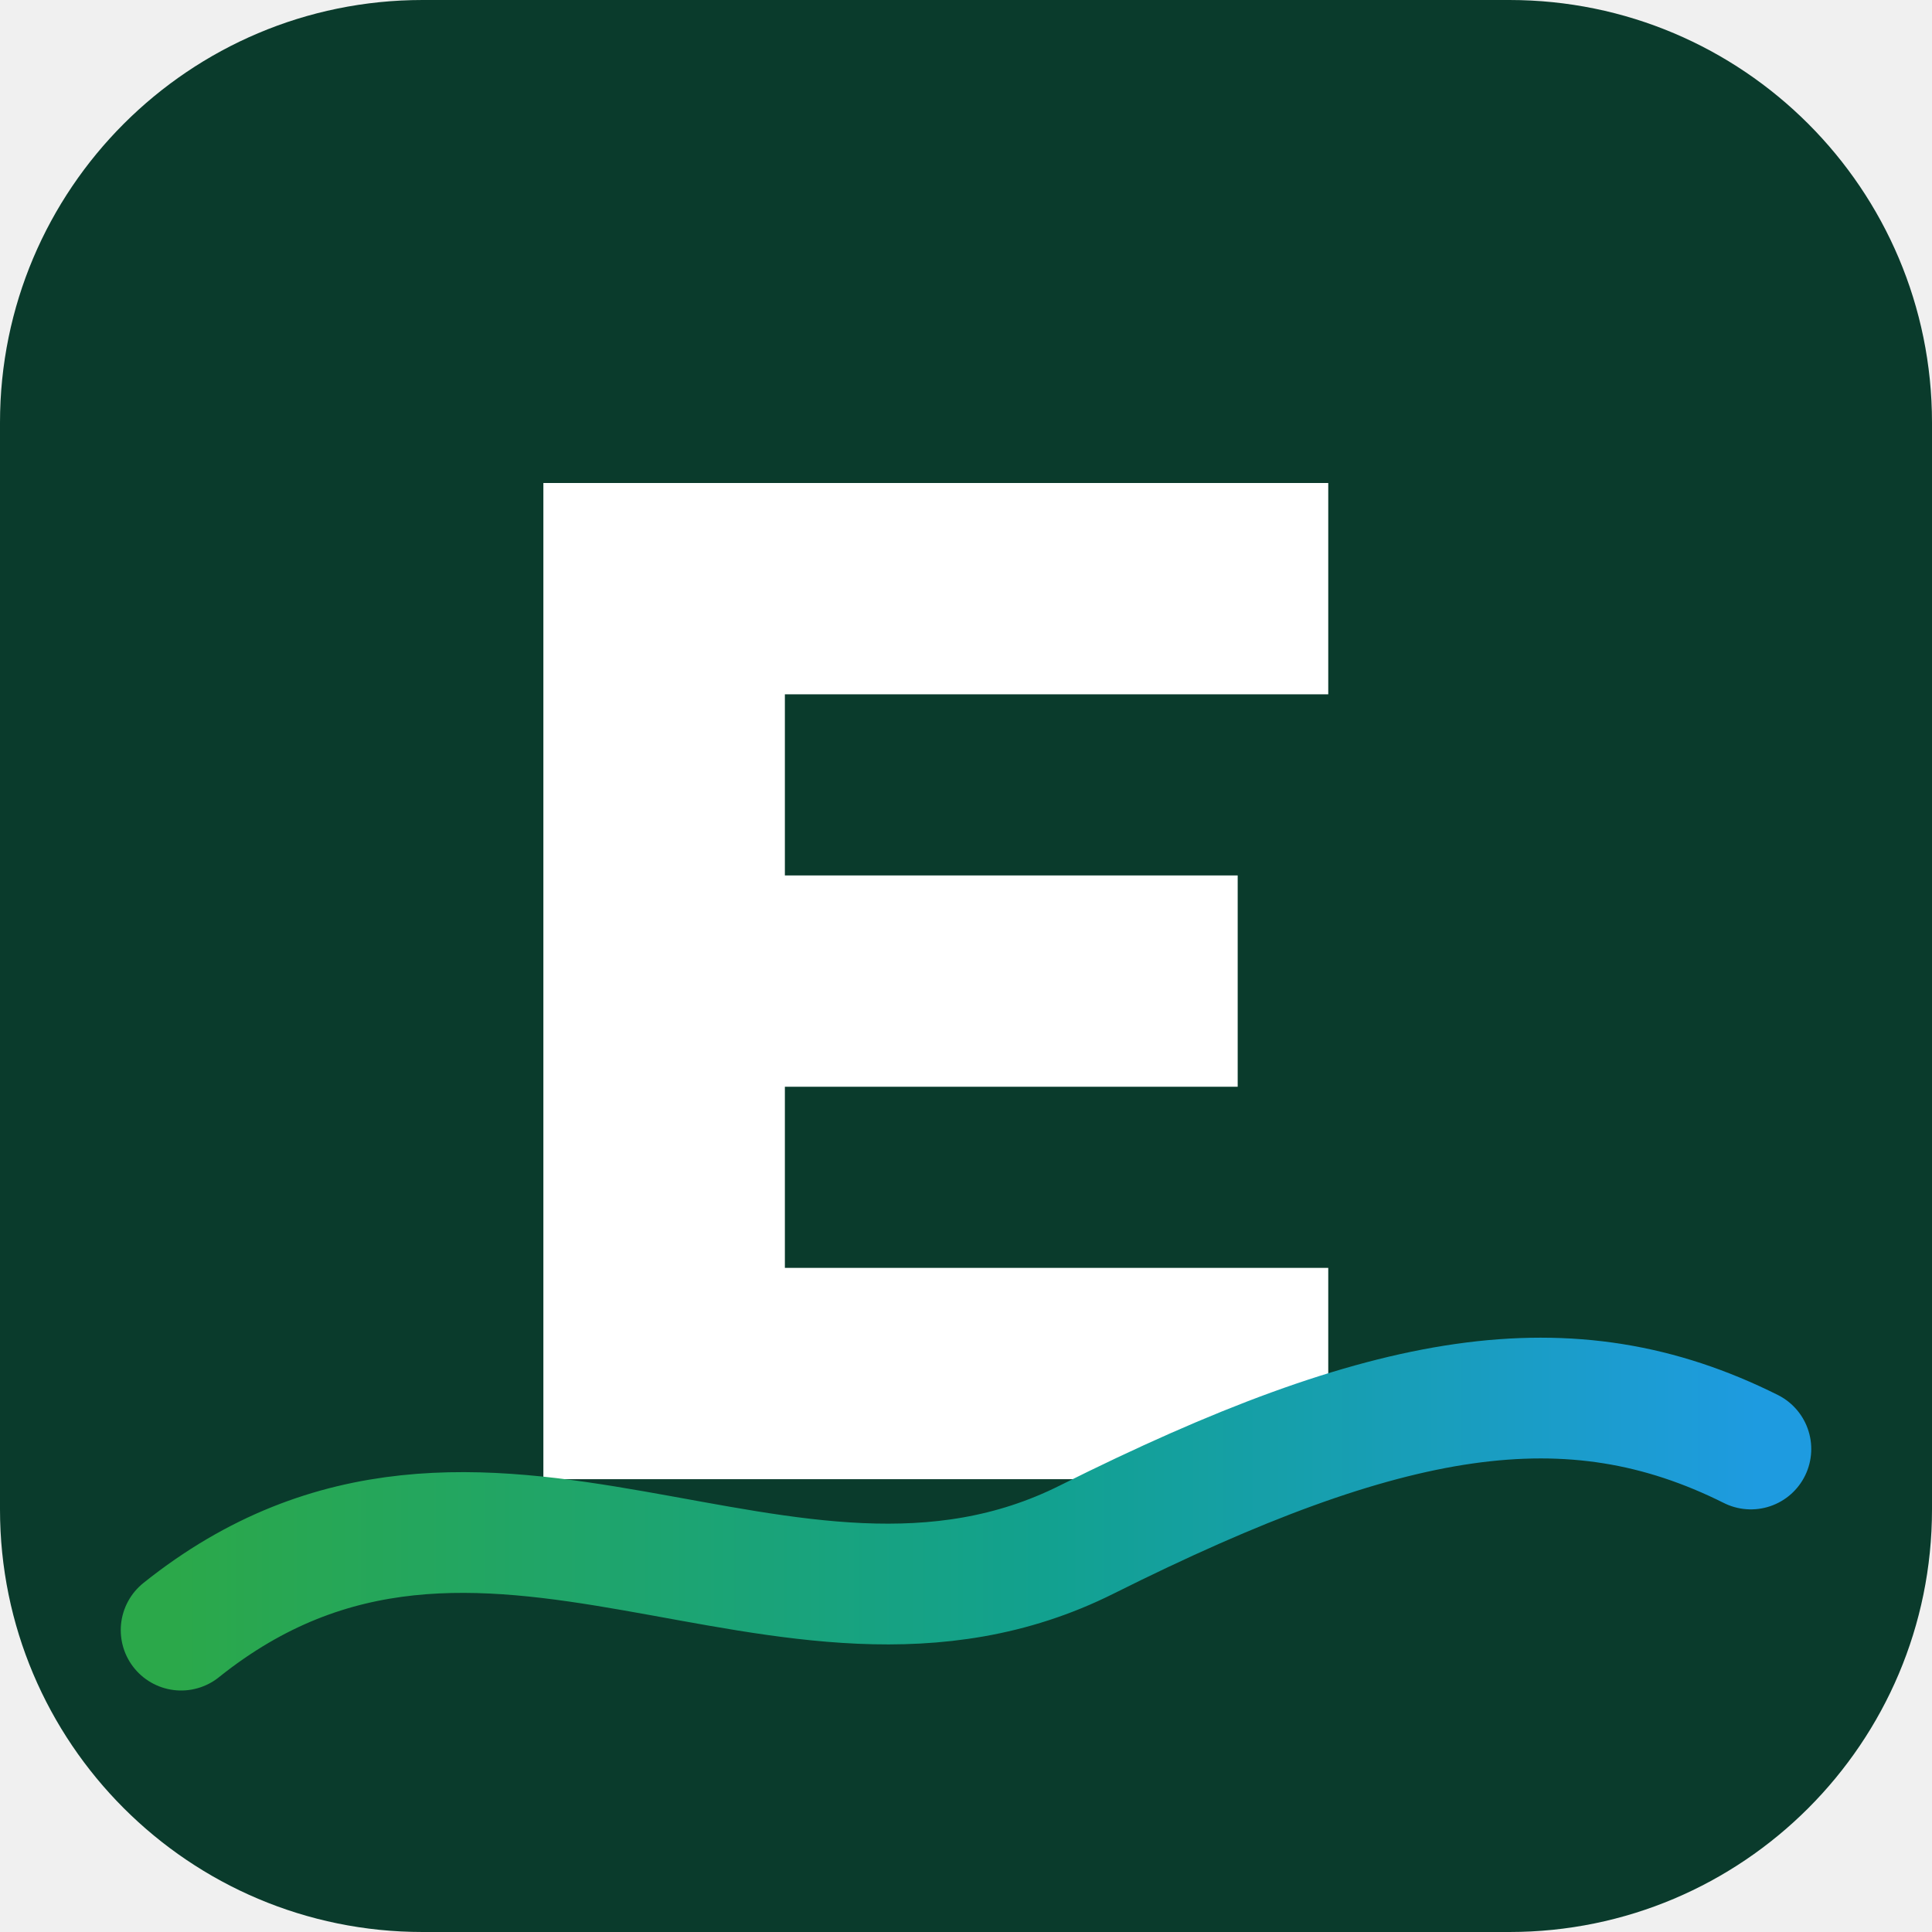
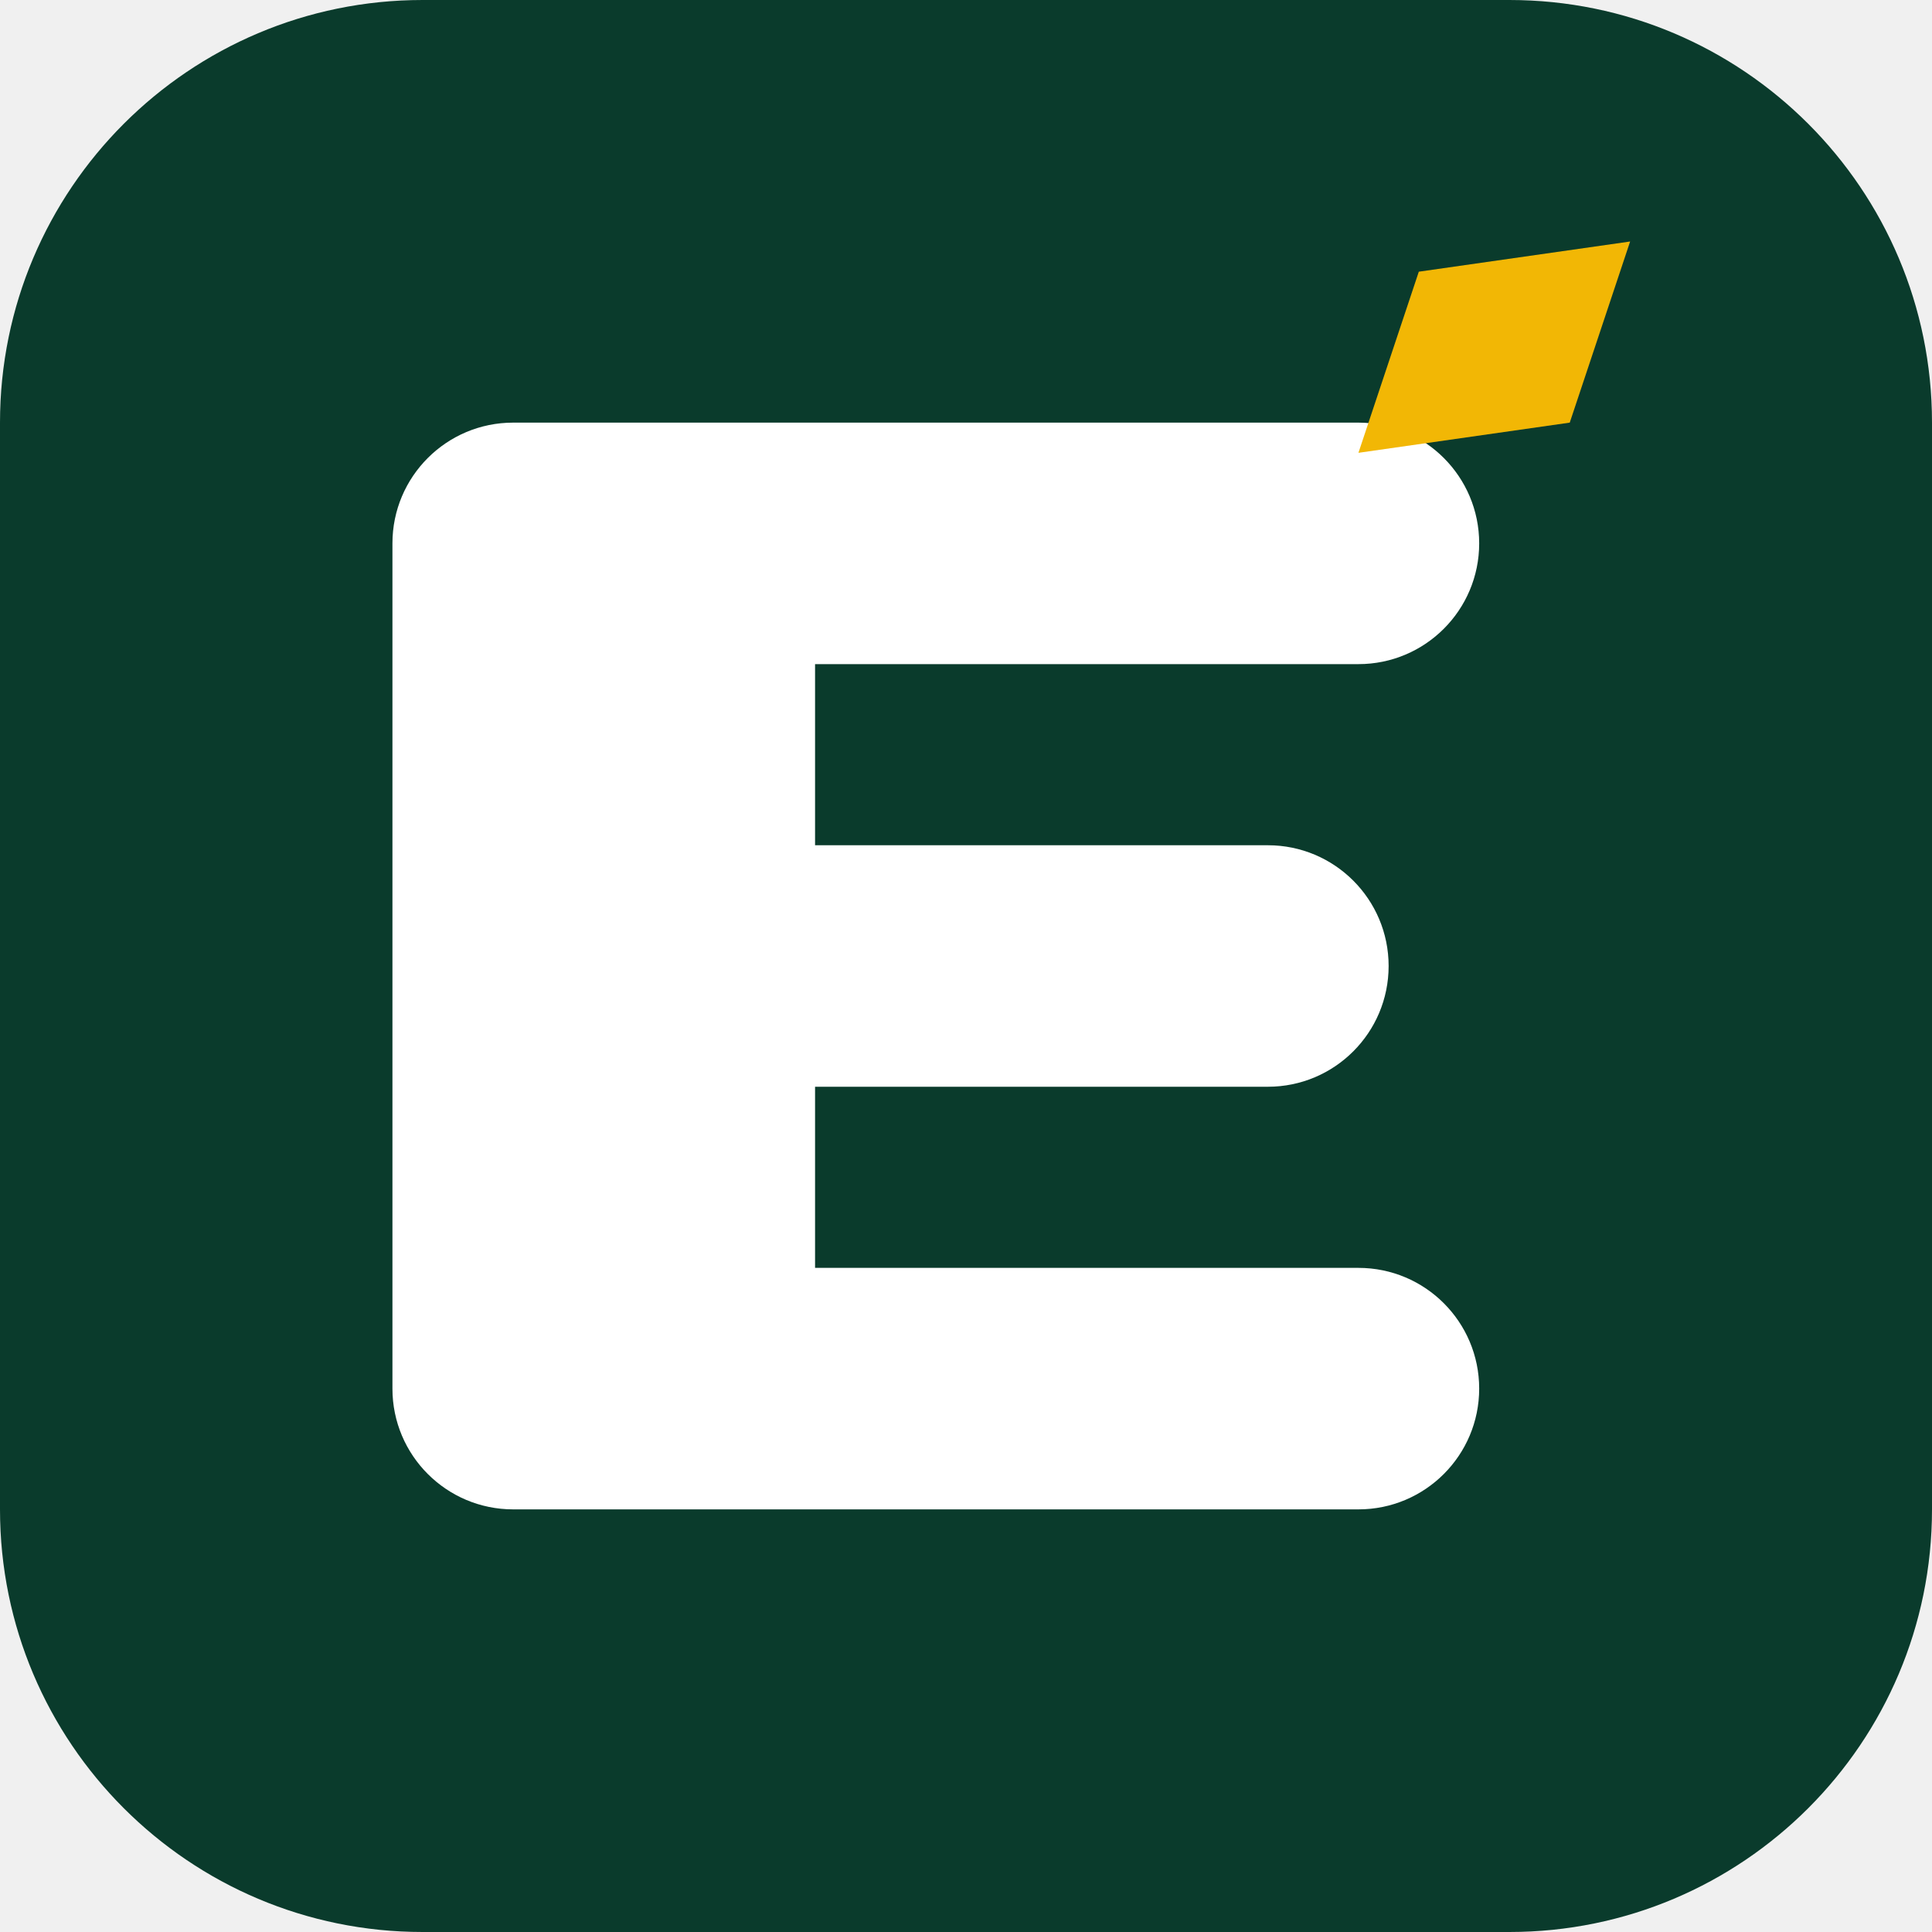
<svg xmlns="http://www.w3.org/2000/svg" viewBox="0 0 64 64">
-   <defs>
-     <linearGradient id="g" x1="0" x2="1">
-       <stop offset="0" stop-color="#2BA84A" />
-       <stop offset=".55" stop-color="#12A18F" />
-       <stop offset="1" stop-color="#1E9BE0" />
-     </linearGradient>
-   </defs>
  <rect width="64" height="64" rx="14" fill="#0A3B2C" />
-   <path d="M18 16h26v7H26v6h15v7H26v6h18v7H18z" fill="#fff" />
-   <path d="M6 54c10-8 20 2 30-3s16-6 22-3" stroke="url(#g)" stroke-width="4" fill="none" stroke-linecap="round" />
+   <path d="M17 14h28a4 4 0 0 1 0 8H27v6h15a4 4 0 0 1 0 8H27v6h18a4 4 0 0 1 0 8H17a4 4 0 0 1-4-4V18a4 4 0 0 1 4-4z" fill="#fff" />
+   <path d="M47 9l7-1-2 6-7 1z" fill="#F2B705" />
</svg>
